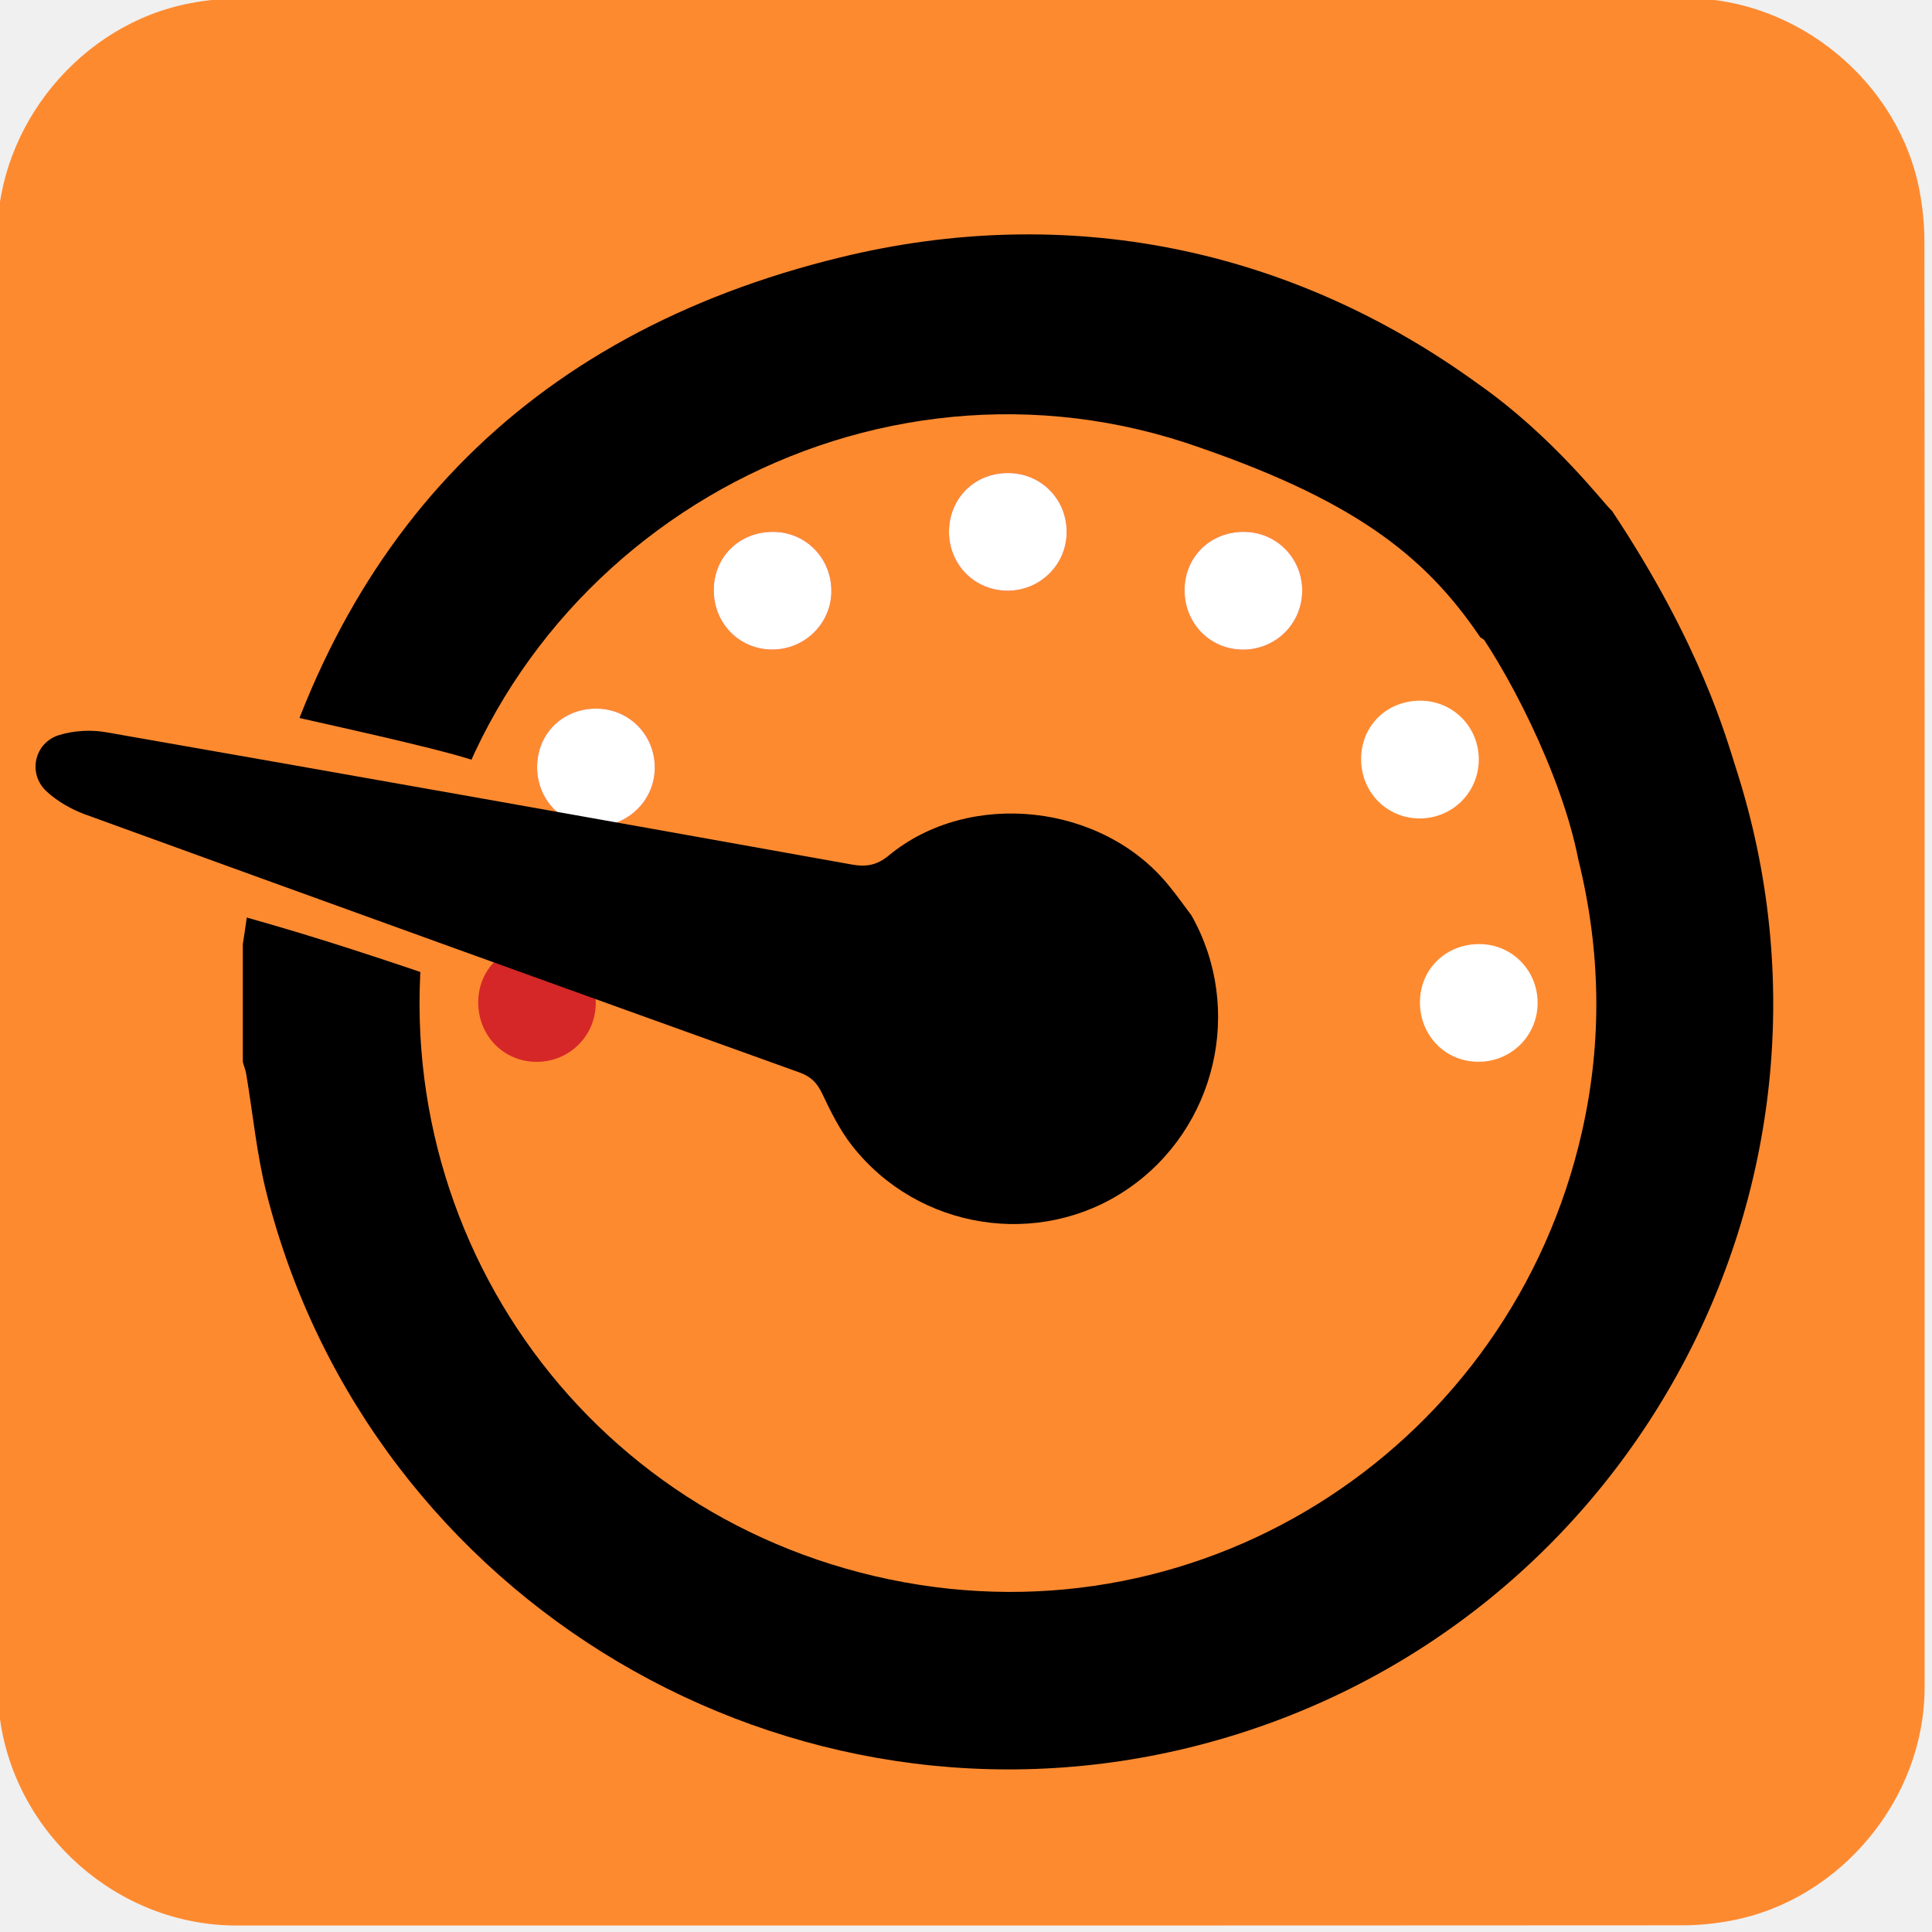
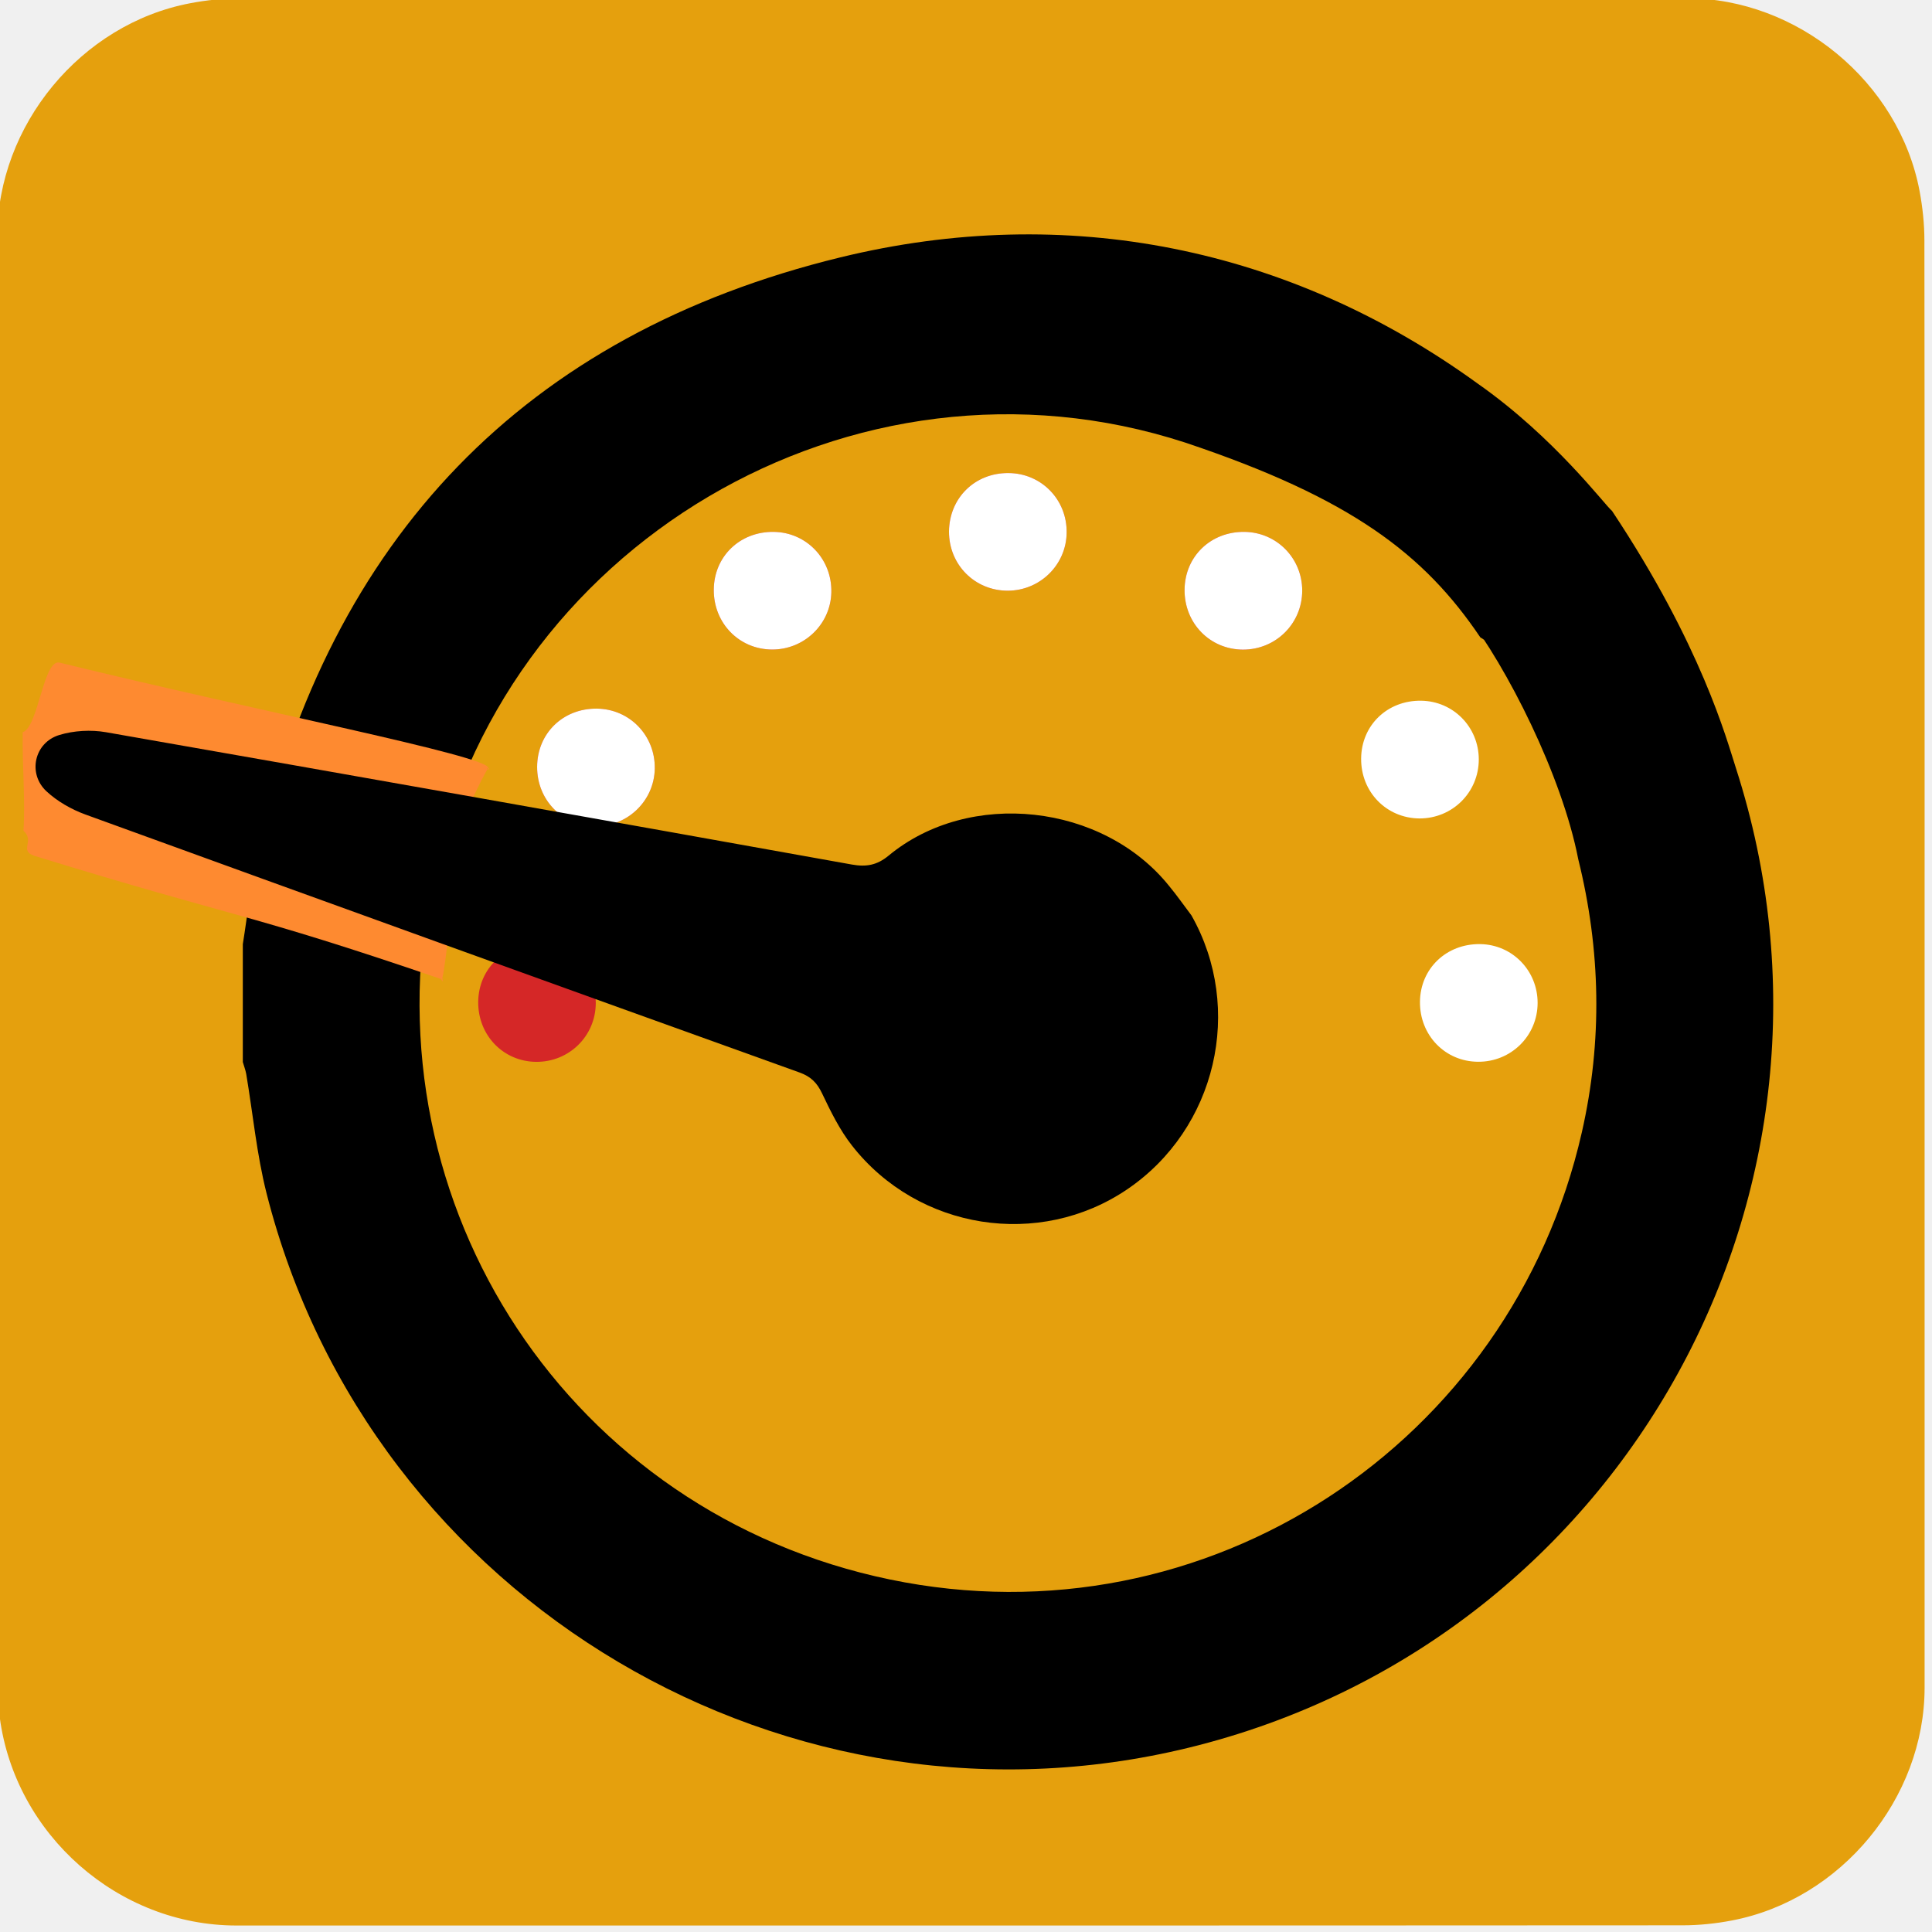
<svg xmlns="http://www.w3.org/2000/svg" id="dash" viewBox="0 0 769 769" width="500" height="500" shape-rendering="geometricPrecision" text-rendering="geometricPrecision" version="1.1">
  <style id="rev">
    @keyframes dot_cover1_f_o{0%{fill-opacity:1;animation-timing-function:step-end}13.333%{fill-opacity:0;animation-timing-function:step-end}90%,to{fill-opacity:1}}@keyframes dot_cover2_f_o{0%{fill-opacity:1;animation-timing-function:step-end}16.667%{fill-opacity:0;animation-timing-function:step-end}70%,to{fill-opacity:1}}@keyframes dot_cover3_f_o{0%{fill-opacity:1;animation-timing-function:step-end}20%{fill-opacity:0;animation-timing-function:step-end}53.333%,to{fill-opacity:1}}@keyframes dot_cover4_f_o{0%{fill-opacity:1;animation-timing-function:step-end}23.333%{fill-opacity:0;animation-timing-function:step-end}33.333%,to{fill-opacity:1}}@keyframes dial_animation1__to{0%{transform:translate(261.26px,670.8255px)}10%{transform:translate(261px,670.8255px)}13.333%{transform:translate(266.5307px,651.094px)}16.667%{transform:translate(283.7132px,637px)}20%{transform:translate(305.5929px,633.5515px)}23.333%{transform:translate(325.5915px,639.0317px)}33.333%{transform:translate(314.468px,633.3845px)}50%{transform:translate(296.9716px,634.4136px)}66.667%{transform:translate(279.8319px,639.6866px)}83.333%{transform:translate(267.1827px,654.5037px)}to{transform:translate(261.17px,670px)}}@keyframes dial_animation2__tr{0%,10%,to{transform:rotate(-120deg)}23.333%{transform:rotate(0deg)}}#dot_cover1{animation:dot_cover1_f_o 3000ms linear infinite normal forwards}#dot_cover2{animation:dot_cover2_f_o 3000ms linear infinite normal forwards}#dot_cover3{animation:dot_cover3_f_o 3000ms linear infinite normal forwards}#dot_cover4{animation:dot_cover4_f_o 3000ms linear infinite normal forwards}#dial_animation1{animation:dial_animation1__to 3000ms linear infinite normal forwards}#dial_animation2{animation:dial_animation2__tr 3000ms linear infinite normal forwards}
  </style>
  <g id="background" transform="matrix(4 0 0 4 -821.126 -2304.686)">
-     <path id="square" d="M396.795 671.906v72.19c0 11.03-8.32 21.11-19.18 23.18-1.61.31-3.27.48-4.9.48-47.97.03-95.93.02-143.9.02-11.76 0-22.02-9.02-23.56-20.72a23.27 23.27 0 01-.23-3.12c-.01-48.09-.01-96.18-.01-144.26 0-11.03 8.32-21.12 19.18-23.18 1.61-.31 3.27-.48 4.9-.48 48.01-.02 96.02-.02 144.02-.02 11.03 0 21.13 8.33 23.18 19.18.3 1.61.48 3.27.48 4.9.03 23.95.02 47.89.02 71.83z" fill="#FE8A30" stroke="none" stroke-width="1" />
+     <path id="square" d="M396.795 671.906v72.19c0 11.03-8.32 21.11-19.18 23.18-1.61.31-3.27.48-4.9.48-47.97.03-95.93.02-143.9.02-11.76 0-22.02-9.02-23.56-20.72a23.27 23.27 0 01-.23-3.12c-.01-48.09-.01-96.18-.01-144.26 0-11.03 8.32-21.12 19.18-23.18 1.61-.31 3.27-.48 4.9-.48 48.01-.02 96.02-.02 144.02-.02 11.03 0 21.13 8.33 23.18 19.18.3 1.61.48 3.27.48 4.9.03 23.95.02 47.89.02 71.83z" fill="#e5a00d" stroke="none" stroke-width="1" />
  </g>
  <g id="gauge_top" transform="matrix(3.5 0 0 3.5 -654.488 -1954.865)">
    <g id="gauge_group">
      <path id="gauge_border" d="M214.61 665.91c.54-3.35.89-6.74 1.65-10.04 8.33-36.11 30.35-59.3 66.31-68.07 25.71-6.27 51.08-1.17 72.51 14.38 8.74 6.135 14.454 13.828 15.244 14.458-5.57 4.27-1.555 23.401-14.984 14.373-6.364-9.433-14.625-15.815-33.57-22.151-37.66-12.25-78.21 11.75-85.78 50.57-7.08 36.34 15.83 71.19 52.22 78.73 36.1 7.48 70.65-15.51 78.68-50.86 2.36-10.38 2.15-20.73-.41-31.06-1.843-9.501-8.13-21.93-12.86-27.978-1.45-9.273-1.62-17.862 16.704-11.624 10.183 15.315 13.026 25.962 14.096 29.272 15.39 47.77-12.57 98.57-61.13 111.1-46.41 11.97-94.2-16.29-105.98-62.77-1.12-4.43-1.55-9.04-2.31-13.56-.08-.46-.26-.91-.39-1.37v-13.4z" fill="#000" stroke="none" stroke-width="1" />
      <g id="main_dots" stroke="none" stroke-width="1">
        <path id="dot1" d="M344.52 643.31c.03-3.79 2.98-6.63 6.82-6.58 3.66.05 6.55 2.99 6.56 6.67 0 3.75-3 6.73-6.75 6.72-3.75-.03-6.66-3.01-6.63-6.81z" transform="translate(-2.73 1.49)" fill="#FFF" />
        <path id="dot2" d="M348.48 672.45c.04-3.77 3.01-6.61 6.86-6.55 3.65.06 6.53 3.02 6.52 6.7-.01 3.74-3.03 6.71-6.78 6.68-3.74-.02-6.64-3.02-6.6-6.83z" fill="#FFF" />
        <path id="dot3" d="M241.38 672.45c.05-3.77 3.01-6.6 6.85-6.54 3.65.06 6.53 3.02 6.52 6.7-.01 3.74-3.03 6.71-6.78 6.68-3.74-.03-6.63-3.03-6.59-6.84z" fill="#D52727" />
        <path id="dot4" d="M254.87 639.12c3.74.04 6.66 3.07 6.59 6.84-.07 3.63-3.06 6.54-6.72 6.54-3.76 0-6.68-2.98-6.66-6.77.02-3.8 2.95-6.65 6.79-6.61z" fill="#D52727" />
        <path id="dot5" d="M321.71 625.6c.03-3.79 2.98-6.63 6.82-6.58 3.66.05 6.55 2.99 6.56 6.67 0 3.75-3 6.73-6.75 6.72-3.76-.02-6.66-3.01-6.63-6.81z" fill="#D52727" />
        <path id="dot6" d="M274.99 619.02c3.73.05 6.64 3.1 6.55 6.88-.08 3.62-3.09 6.52-6.75 6.5-3.75-.02-6.65-3.01-6.62-6.81.03-3.78 2.97-6.62 6.82-6.57z" fill="#D52727" />
        <path id="dot7" d="M301.68 612.33c3.75.02 6.68 3.03 6.62 6.8-.05 3.64-3.02 6.56-6.68 6.58-3.76.01-6.71-2.95-6.7-6.73.03-3.81 2.94-6.68 6.76-6.65z" fill="#D52727" />
      </g>
      <g id="dot_covers" fill="#FFF" stroke="none" stroke-width="1">
        <path id="dot_cover1" d="M254.87 639.12c3.74.04 6.66 3.07 6.59 6.84-.07 3.63-3.06 6.54-6.72 6.54-3.76 0-6.68-2.98-6.66-6.77.02-3.8 2.95-6.65 6.79-6.61z" />
        <path id="dot_cover2" d="M274.99 619.02c3.73.05 6.64 3.1 6.55 6.88-.08 3.62-3.09 6.52-6.75 6.5-3.75-.02-6.65-3.01-6.62-6.81.03-3.78 2.97-6.62 6.82-6.57z" />
        <path id="dot_cover3" d="M301.68 612.33c3.75.02 6.68 3.03 6.62 6.8-.05 3.64-3.02 6.56-6.68 6.58-3.76.01-6.71-2.95-6.7-6.73.03-3.81 2.94-6.68 6.76-6.65z" />
        <path id="dot_cover4" d="M321.71 625.6c.03-3.79 2.98-6.63 6.82-6.58 3.66.05 6.55 2.99 6.56 6.67 0 3.75-3 6.73-6.75 6.72-3.76-.02-6.66-3.01-6.63-6.81z" />
      </g>
      <g id="dial_animation1" transform="translate(261.26 670.825)">
        <g id="dial_animation2" transform="rotate(-120)">
          <g id="dial_group" transform="translate(-336.067 -651.04)" stroke="none" stroke-width="1">
            <path id="dial_border" d="M343.234 645.81c-3.021-2.013-8.389-5.975-7.537-5.642.258.233-.581-.01 0 0-.126.386-.067.027 0 0-.012-.025-.354.176 0 0 11.857-10.352 11.503-10.876 23.529-22.055.93-.777.887.619 2.038.263 1.91 1.277 4.265 2.35 6.495 3.682-.279 1.204 3.982 4.094 3.188 5.041-10.9 11.383-22.37 24.603-23.192 24.18.149-.231-.194-.046.02-.032-.066-.178-.243.105-.02.032.01-.195-3.534-5.59-4.52-5.469z" transform="matrix(1.5 0 0 1.5 -154.595 -329.615)" fill="#FE8A30" />
            <path id="dial" d="M301.62 709.5c-12.2-.1-22.44-9.68-23.33-21.9-.88-12.04 7.86-22.91 19.96-24.62 2.24-.32 4.57-.16 6.83.02 1.35.11 2.31-.15 3.36-1.04 21.97-18.59 43.97-37.15 66.01-55.66 1.3-1.09 2.88-2.01 4.49-2.51 2.83-.87 5.49 1.57 4.82 4.46-.39 1.69-1.27 3.43-2.38 4.76-18.43 22.02-36.91 43.99-55.44 65.93-1.08 1.28-1.5 2.44-1.22 4.12 2 11.78-7.05 24.1-18.97 25.92-1.37.23-2.75.35-4.13.52z" transform="translate(10.928 -1.337)" fill="#000" />
          </g>
        </g>
      </g>
    </g>
  </g>
</svg>
